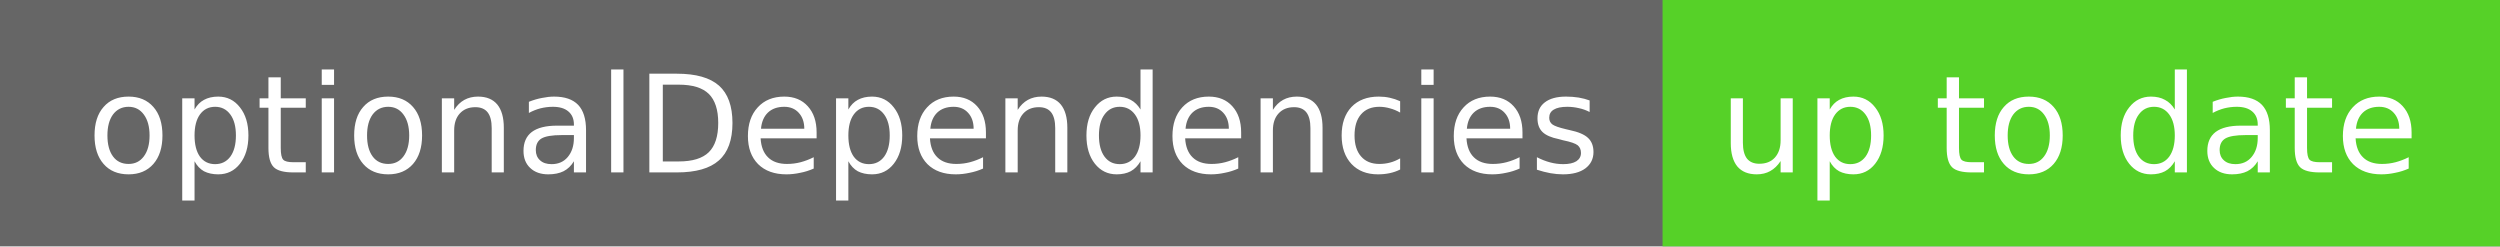
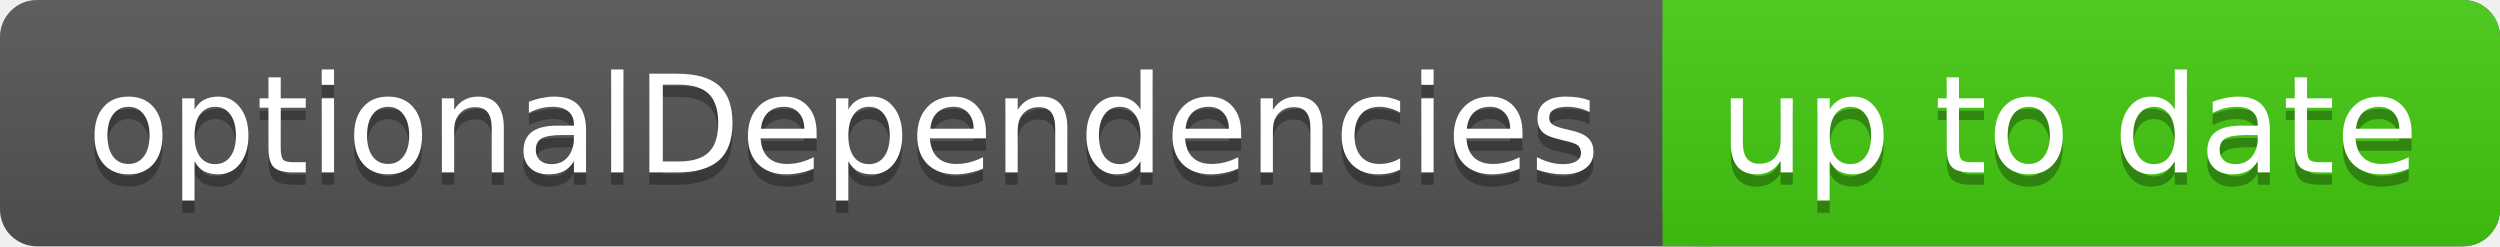
<svg xmlns="http://www.w3.org/2000/svg" width="203" height="20">
  <linearGradient id="a" x2="0" y2="100%">
-     <stop offset="0" stop-color="#fff" stop-opacity=".1" />
-     <stop offset=".1" stop-color="#fff" stop-opacity=".1" />
-     <stop offset=".9" stop-color="#fff" stop-opacity=".1" />
-     <stop offset="1" stop-color="#fff" stop-opacity=".1" />
+     <stop offset="0" stop-color="#bbb" stop-opacity=".1" />
+     <stop offset="1" stop-opacity=".1" />
  </linearGradient>
-   <path fill="#555" d="M0 0h203v20h-203z" />
-   <path fill="#4c1" d="M135 0h68v20h-68zM135 0h4v20h-4z" />
-   <path fill="url(#a)" d="M0 0h203v20h-203z" />
+   <rect rx="3" width="203" height="20" fill="#555" />
+   <rect rx="3" x="135" width="68" height="20" fill="#4c1" />
+   <path fill="#4c1" d="M135 0h4v20h-4z" />
+   <rect rx="3" width="203" height="20" fill="url(#a)" />
  <g fill="#fff" text-anchor="middle" font-family="DejaVu Sans,Verdana,Geneva,sans-serif" font-size="11">
+     <text x="68.5" y="15" fill="#010101" fill-opacity=".3">optionalDependencies</text>
    <text x="68.5" y="14">optionalDependencies</text>
+     <text x="168" y="15" fill="#010101" fill-opacity=".3">up to date</text>
    <text x="168" y="14">up to date</text>
  </g>
</svg>
